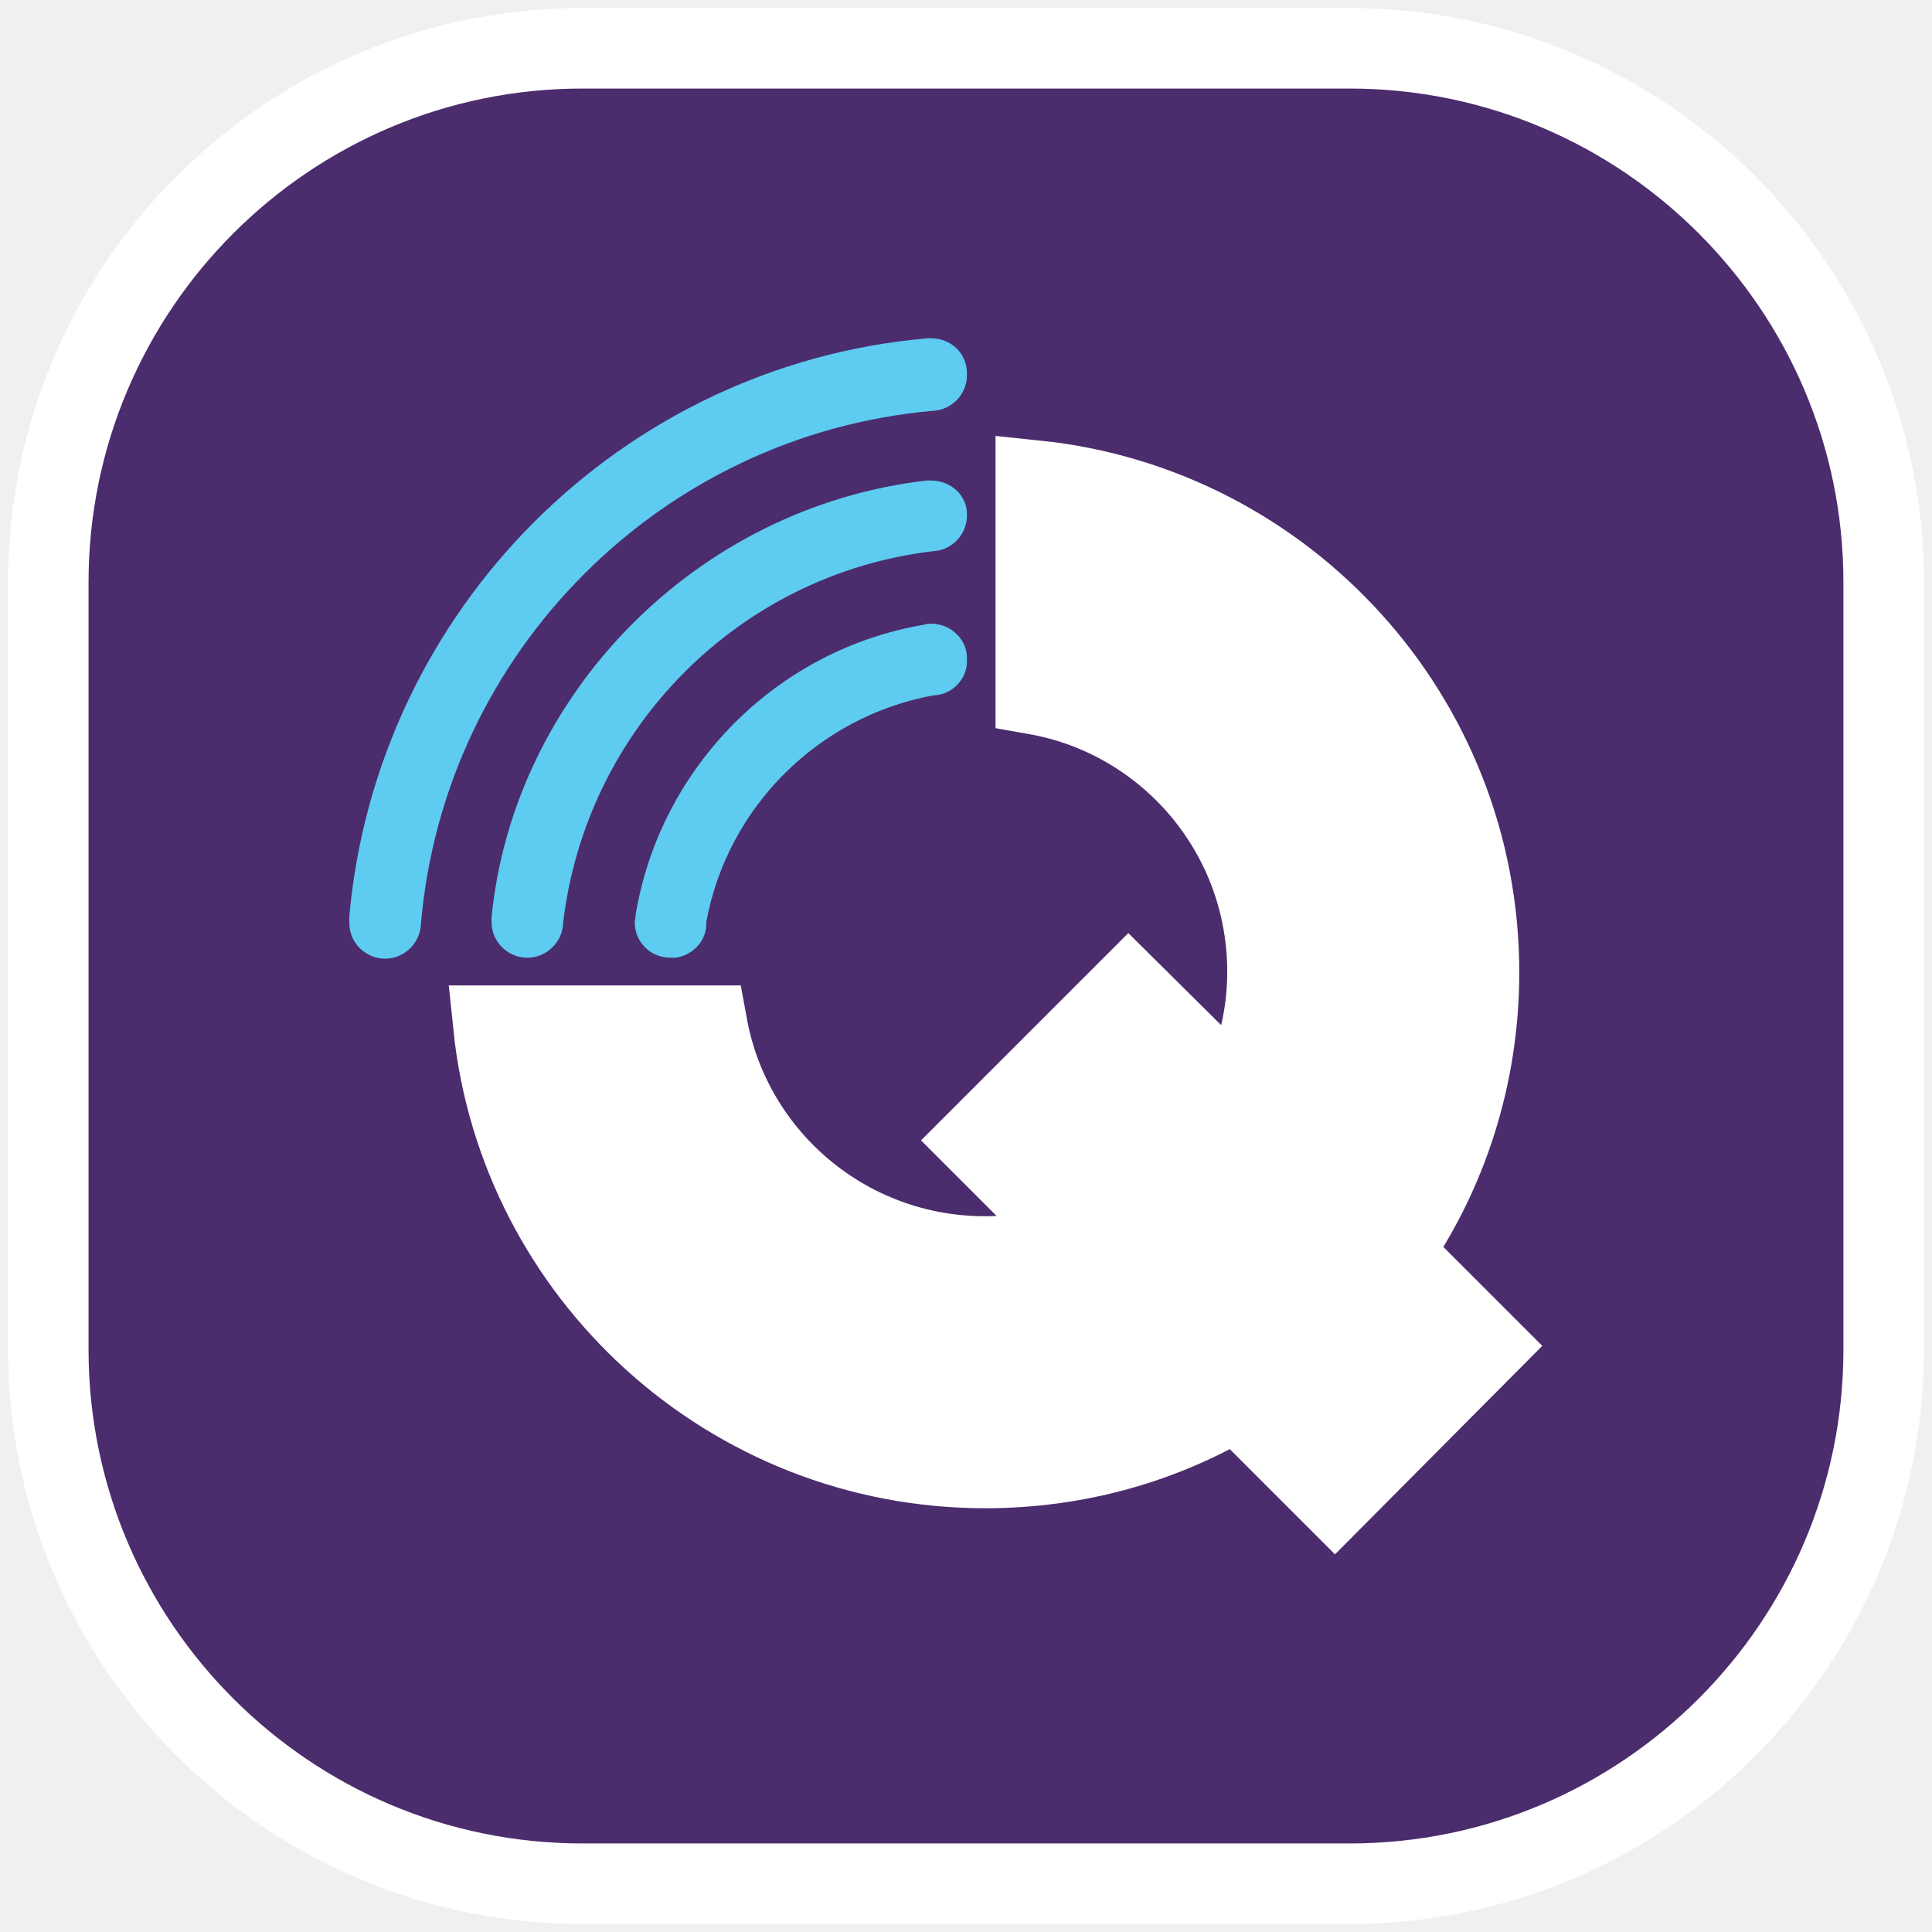
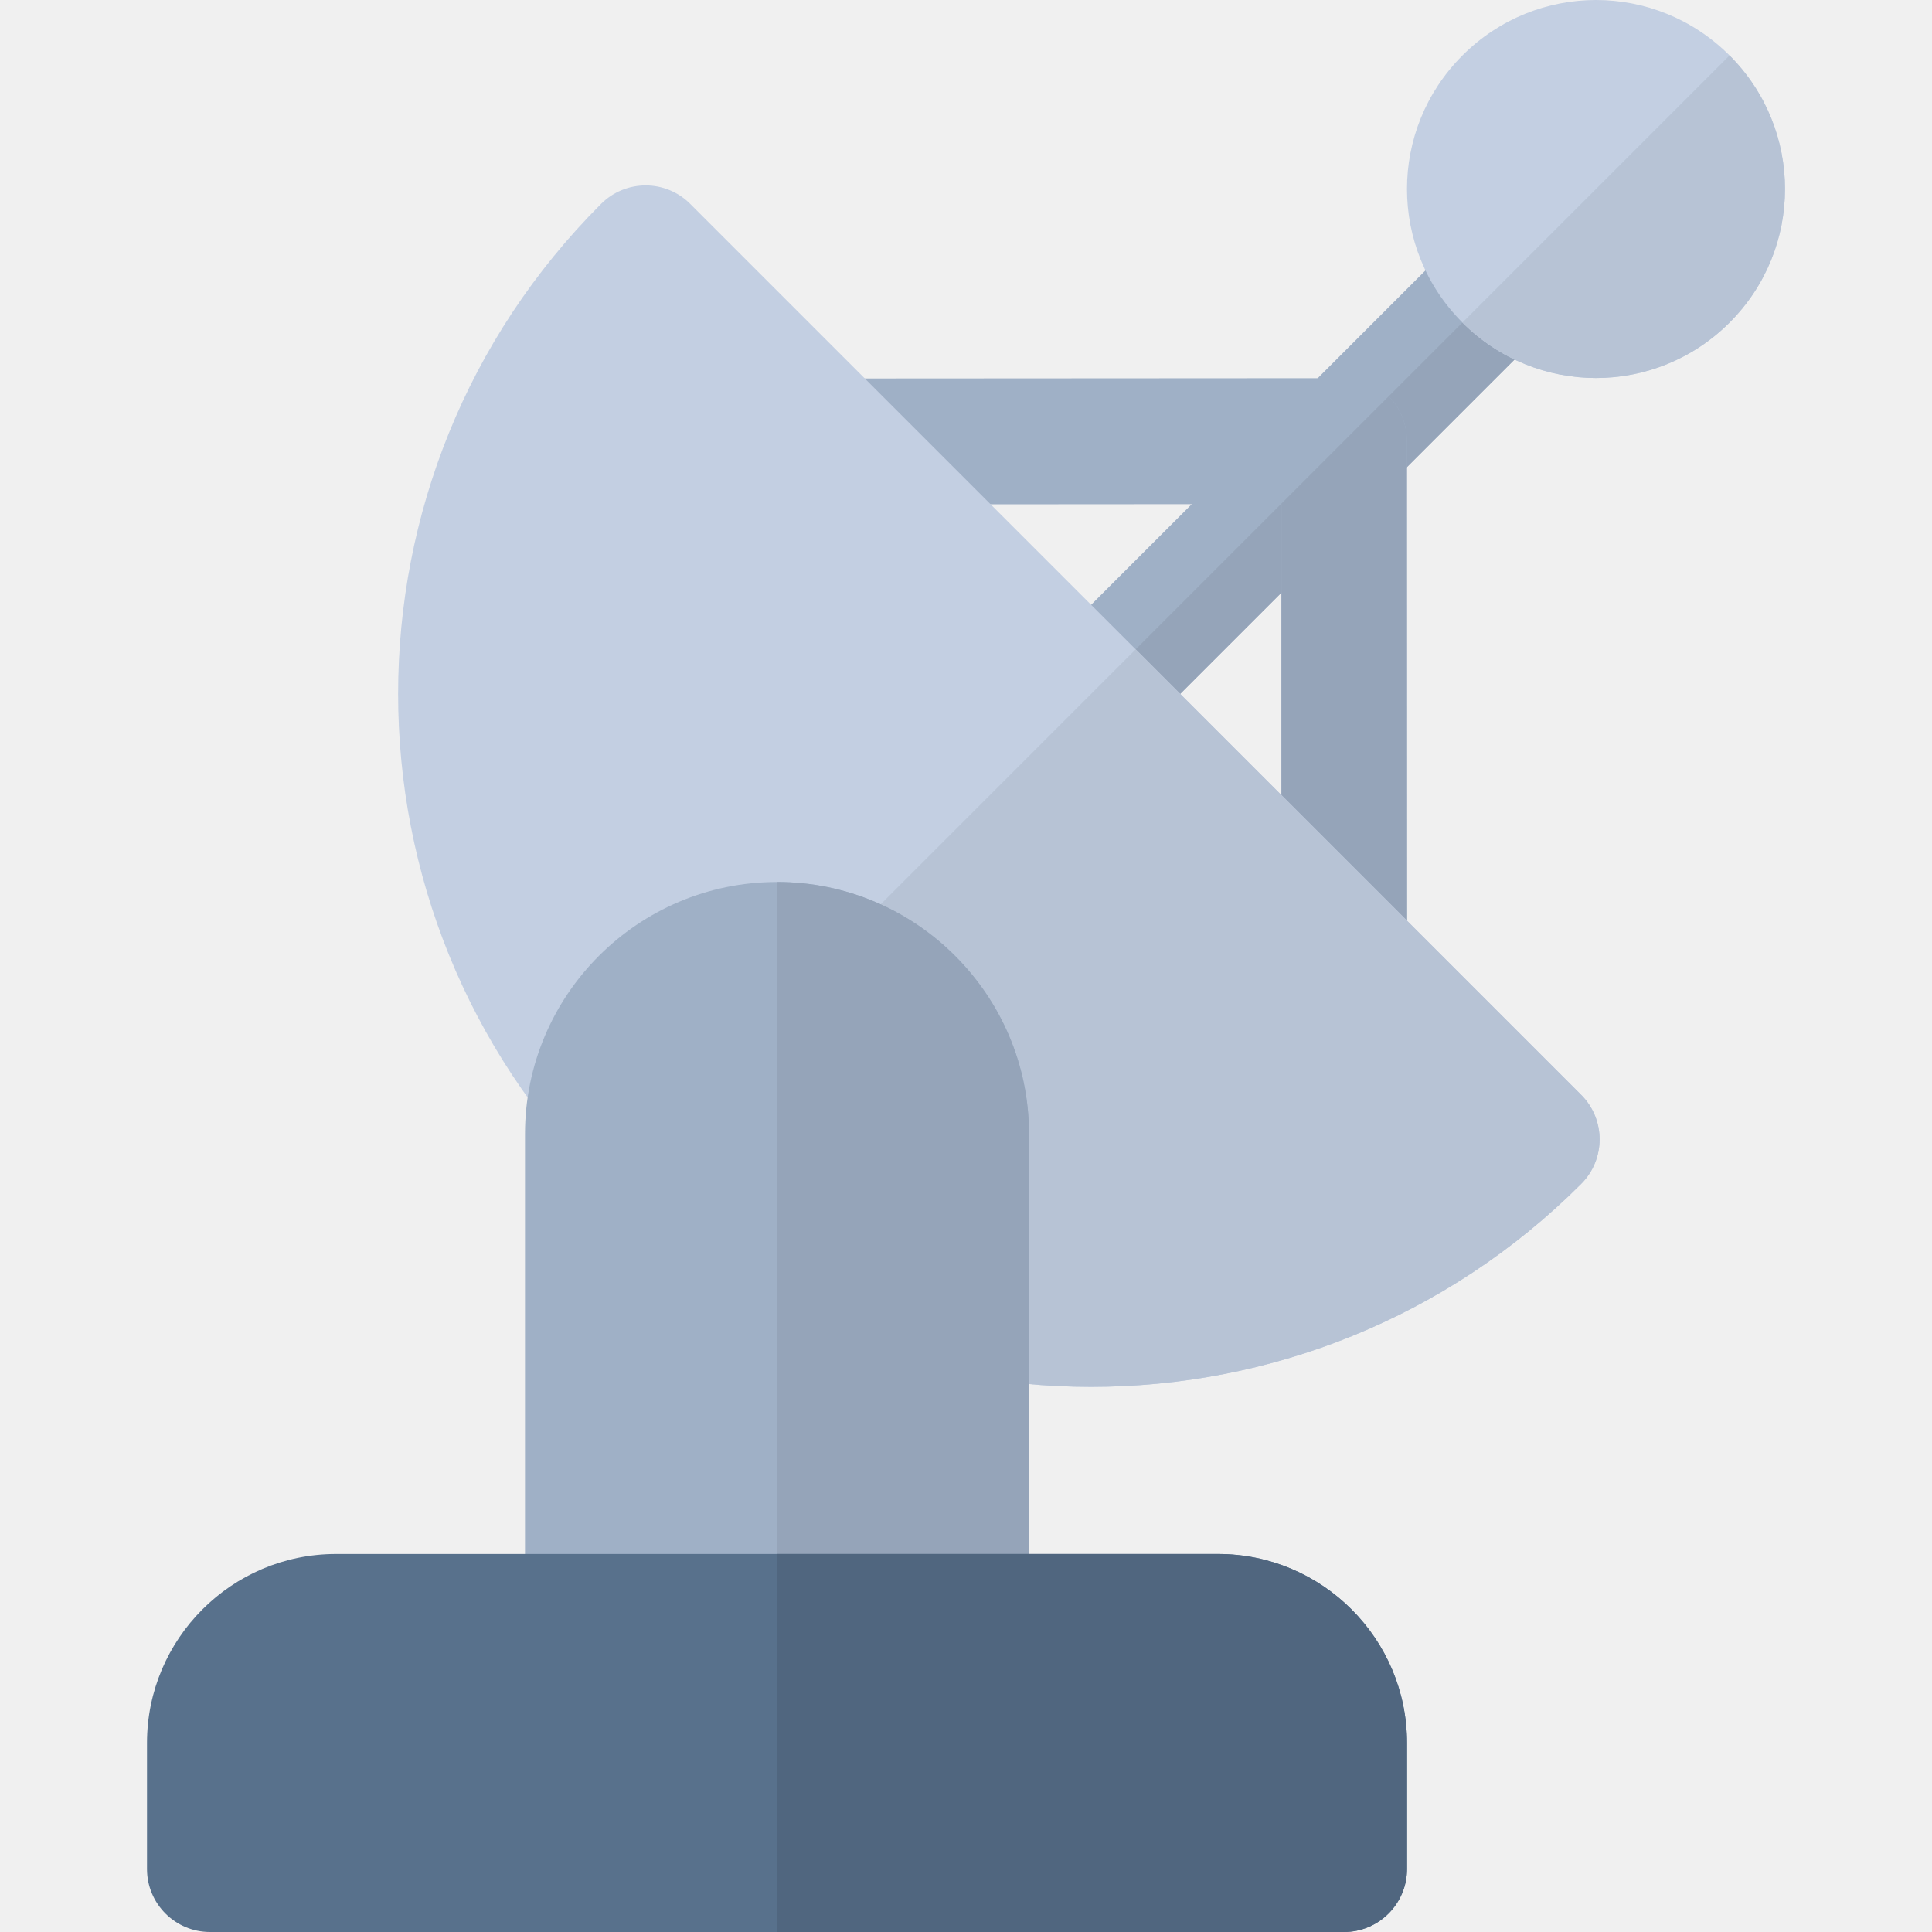
- <svg xmlns="http://www.w3.org/2000/svg" version="1.1" id="Layer_1" x="0px" y="0px" width="72px" height="72px" viewBox="0 0 72 72" style="enable-background:new 0 0 72 72;" xml:space="preserve">
-   <style type="text/css">
- 	.st0{fill:#FFFFFF;}
- 	.st1{fill:#4B2C6D;stroke:#FFFFFF;stroke-width:3;stroke-miterlimit:10;}
- 	.st2{fill:#5ECBF1;}
- </style>
-   <rect x="10.555" y="10.213" class="st0" width="50.924" height="50.582" />
-   <path class="st1" d="M50.296,1.8H21.704C10.726,1.8,1.8,10.726,1.8,21.704v28.591C1.8,61.274,10.726,70.2,21.704,70.2h28.591  c10.978,0,19.904-8.926,19.904-19.904V21.704C70.2,10.726,61.274,1.8,50.296,1.8z M49.748,55.802l-3.659-3.659  c-2.736,1.642-5.951,2.565-9.371,2.565l0,0c-9.508,0-17.374-7.216-18.331-16.484h7.969c0.958,5.233,5.78,9.097,11.423,8.55  c0.821-0.068,1.642-0.274,2.394-0.547l-3.728-3.728l5.609-5.609l4.07,4.036c0.547-1.129,0.923-2.36,1.06-3.659  c0.547-5.643-3.352-10.465-8.584-11.389v-7.969c9.268,0.958,16.519,8.789,16.519,18.331l0,0c0,3.865-1.197,7.49-3.249,10.431  l3.488,3.488L49.748,55.802z" />
-   <path class="st2" d="M34.7,12.607c-0.034,0-0.137,0-0.137,0c-11.423,0.992-20.52,10.123-21.546,21.546c0,0,0,0.103,0,0.137  c0,0,0,0.068,0,0.103c0,0.752,0.616,1.334,1.334,1.334c0.718,0,1.3-0.581,1.334-1.265l0,0c0.855-10.157,8.96-18.263,19.084-19.152  l0,0c0.684-0.034,1.231-0.581,1.265-1.265c0-0.034,0-0.034,0-0.068C36.068,13.189,35.453,12.607,34.7,12.607z" />
-   <path class="st2" d="M34.7,17.908c-0.034,0-0.103,0-0.137,0h-0.034c-8.584,0.992-15.39,7.969-16.211,16.279c0,0,0,0.103,0,0.171  c0,0.752,0.616,1.334,1.334,1.334c0.718,0,1.3-0.581,1.334-1.265c0,0,0,0,0-0.034c0.855-7.25,6.566-12.996,13.783-13.851l0,0  c0.684-0.034,1.231-0.581,1.265-1.265c0-0.034,0-0.034,0-0.068C36.068,18.49,35.453,17.908,34.7,17.908z" />
-   <path class="st2" d="M34.7,23.243c-0.068,0-0.171,0-0.239,0.034c-5.506,0.923-9.85,5.301-10.773,10.807v0.034  c0,0.068-0.034,0.205-0.034,0.239c0,0.752,0.581,1.334,1.334,1.334c0.068,0,0.103,0,0.171,0c0.616-0.068,1.129-0.581,1.163-1.197  c0-0.034,0-0.103,0-0.137c0.787-4.275,4.172-7.661,8.482-8.447c0,0,0.034,0,0.068,0c0.65-0.068,1.163-0.616,1.163-1.265  c0-0.034,0-0.034,0-0.068C36.068,23.859,35.453,23.243,34.7,23.243z" />
+ <svg xmlns="http://www.w3.org/2000/svg" version="1.1" id="Layer_1" x="0px" y="0px" viewBox="0 0 512 512" style="enable-background:new 0 0 512 512;" xml:space="preserve">
+   <rect x="323.611" y="32.555" transform="matrix(-0.7071 -0.7071 0.7071 -0.7071 487.0869 467.2133)" style="fill:#9FB0C6;" width="33.391" height="200.346" />
+   <rect x="337.874" y="38.457" transform="matrix(0.7071 0.7071 -0.7071 0.7071 199.4321 -204.2122)" style="fill:#95A4B9;" width="16.695" height="200.346" />
+   <path style="fill:#9FB0C6;" d="M356.294,267.232c-9.287,0-16.686-7.555-16.686-16.686V133.592h-0.158l-116.718,0.079  c-9.287,0-16.686-7.555-16.686-16.686c0-9.286,7.477-16.764,16.686-16.686l133.561-0.078c4.486,0.079,8.657,1.889,11.727,4.801  c3.07,3.07,4.815,7.241,4.815,11.963l0.032,133.561C372.947,259.754,365.581,267.232,356.294,267.232z" />
+   <path style="fill:#95A4B9;" d="M356.294,267.232c-9.287,0-16.686-7.555-16.686-16.686V133.592h-0.158l28.57-28.57  c3.07,3.07,4.815,7.241,4.815,11.963l0.032,133.561C372.947,259.754,365.581,267.232,356.294,267.232z" />
+   <path style="fill:#C3CFE2;" d="M159.298,313.746L159.298,313.746c-71.721-71.721-71.721-188.003,0-259.723l0,0  c6.52-6.52,17.091-6.52,23.611,0l236.112,236.112c6.52,6.52,6.52,17.091,0,23.611l0,0  C347.301,385.466,231.019,385.466,159.298,313.746z" />
+   <path style="fill:#B7C3D5;" d="M419.021,290.135L300.965,172.079L159.298,313.746c71.721,71.721,188.003,71.72,259.723,0  C425.541,307.226,425.541,296.654,419.021,290.135z" />
+   <path style="fill:#C3CFE2;" d="M473.043,50.087c0,12.8-4.897,25.6-14.692,35.395c-19.59,19.59-51.2,19.59-70.79,0  s-19.59-51.2,0-70.79C397.357,4.897,410.156,0,422.957,0c12.8,0,25.6,4.897,35.395,14.692S473.043,37.287,473.043,50.087z" />
+   <path style="fill:#B7C3D5;" d="M473.043,50.087c0,12.8-4.897,25.6-14.692,35.395c-19.59,19.59-51.2,19.59-70.79,0l70.79-70.79  C468.146,24.487,473.043,37.287,473.043,50.087z" />
+   <path style="fill:#9FB0C6;" d="M205.913,233.739c-36.826,0-66.783,29.956-66.783,66.783v128c0,9.217,7.473,16.696,16.696,16.696H256  c9.223,0,16.696-7.479,16.696-16.696v-128C272.696,263.696,242.739,233.739,205.913,233.739z" />
+   <path style="fill:#95A4B9;" d="M256,445.217c9.223,0,16.696-7.479,16.696-16.696v-128c0-36.826-29.956-66.783-66.783-66.783v211.478  H256z" />
+   <path style="fill:#58718C;" d="M356.174,512H55.652c-9.223,0-16.696-7.479-16.696-16.696v-33.391  c0-27.619,22.468-50.087,50.087-50.087h233.739c27.619,0,50.087,22.468,50.087,50.087v33.391  C372.87,504.521,365.397,512,356.174,512z" />
+   <path style="fill:#50667F;" d="M322.783,411.826h-116.87V512h150.261c9.223,0,16.696-7.479,16.696-16.696v-33.391  C372.87,434.294,350.402,411.826,322.783,411.826z" />
+   <g>
+ </g>
+   <g>
+ </g>
+   <g>
+ </g>
+   <g>
+ </g>
+   <g>
+ </g>
+   <g>
+ </g>
+   <g>
+ </g>
+   <g>
+ </g>
+   <g>
+ </g>
+   <g>
+ </g>
+   <g>
+ </g>
+   <g>
+ </g>
+   <g>
+ </g>
+   <g>
+ </g>
+   <g>
+ </g>
</svg>
